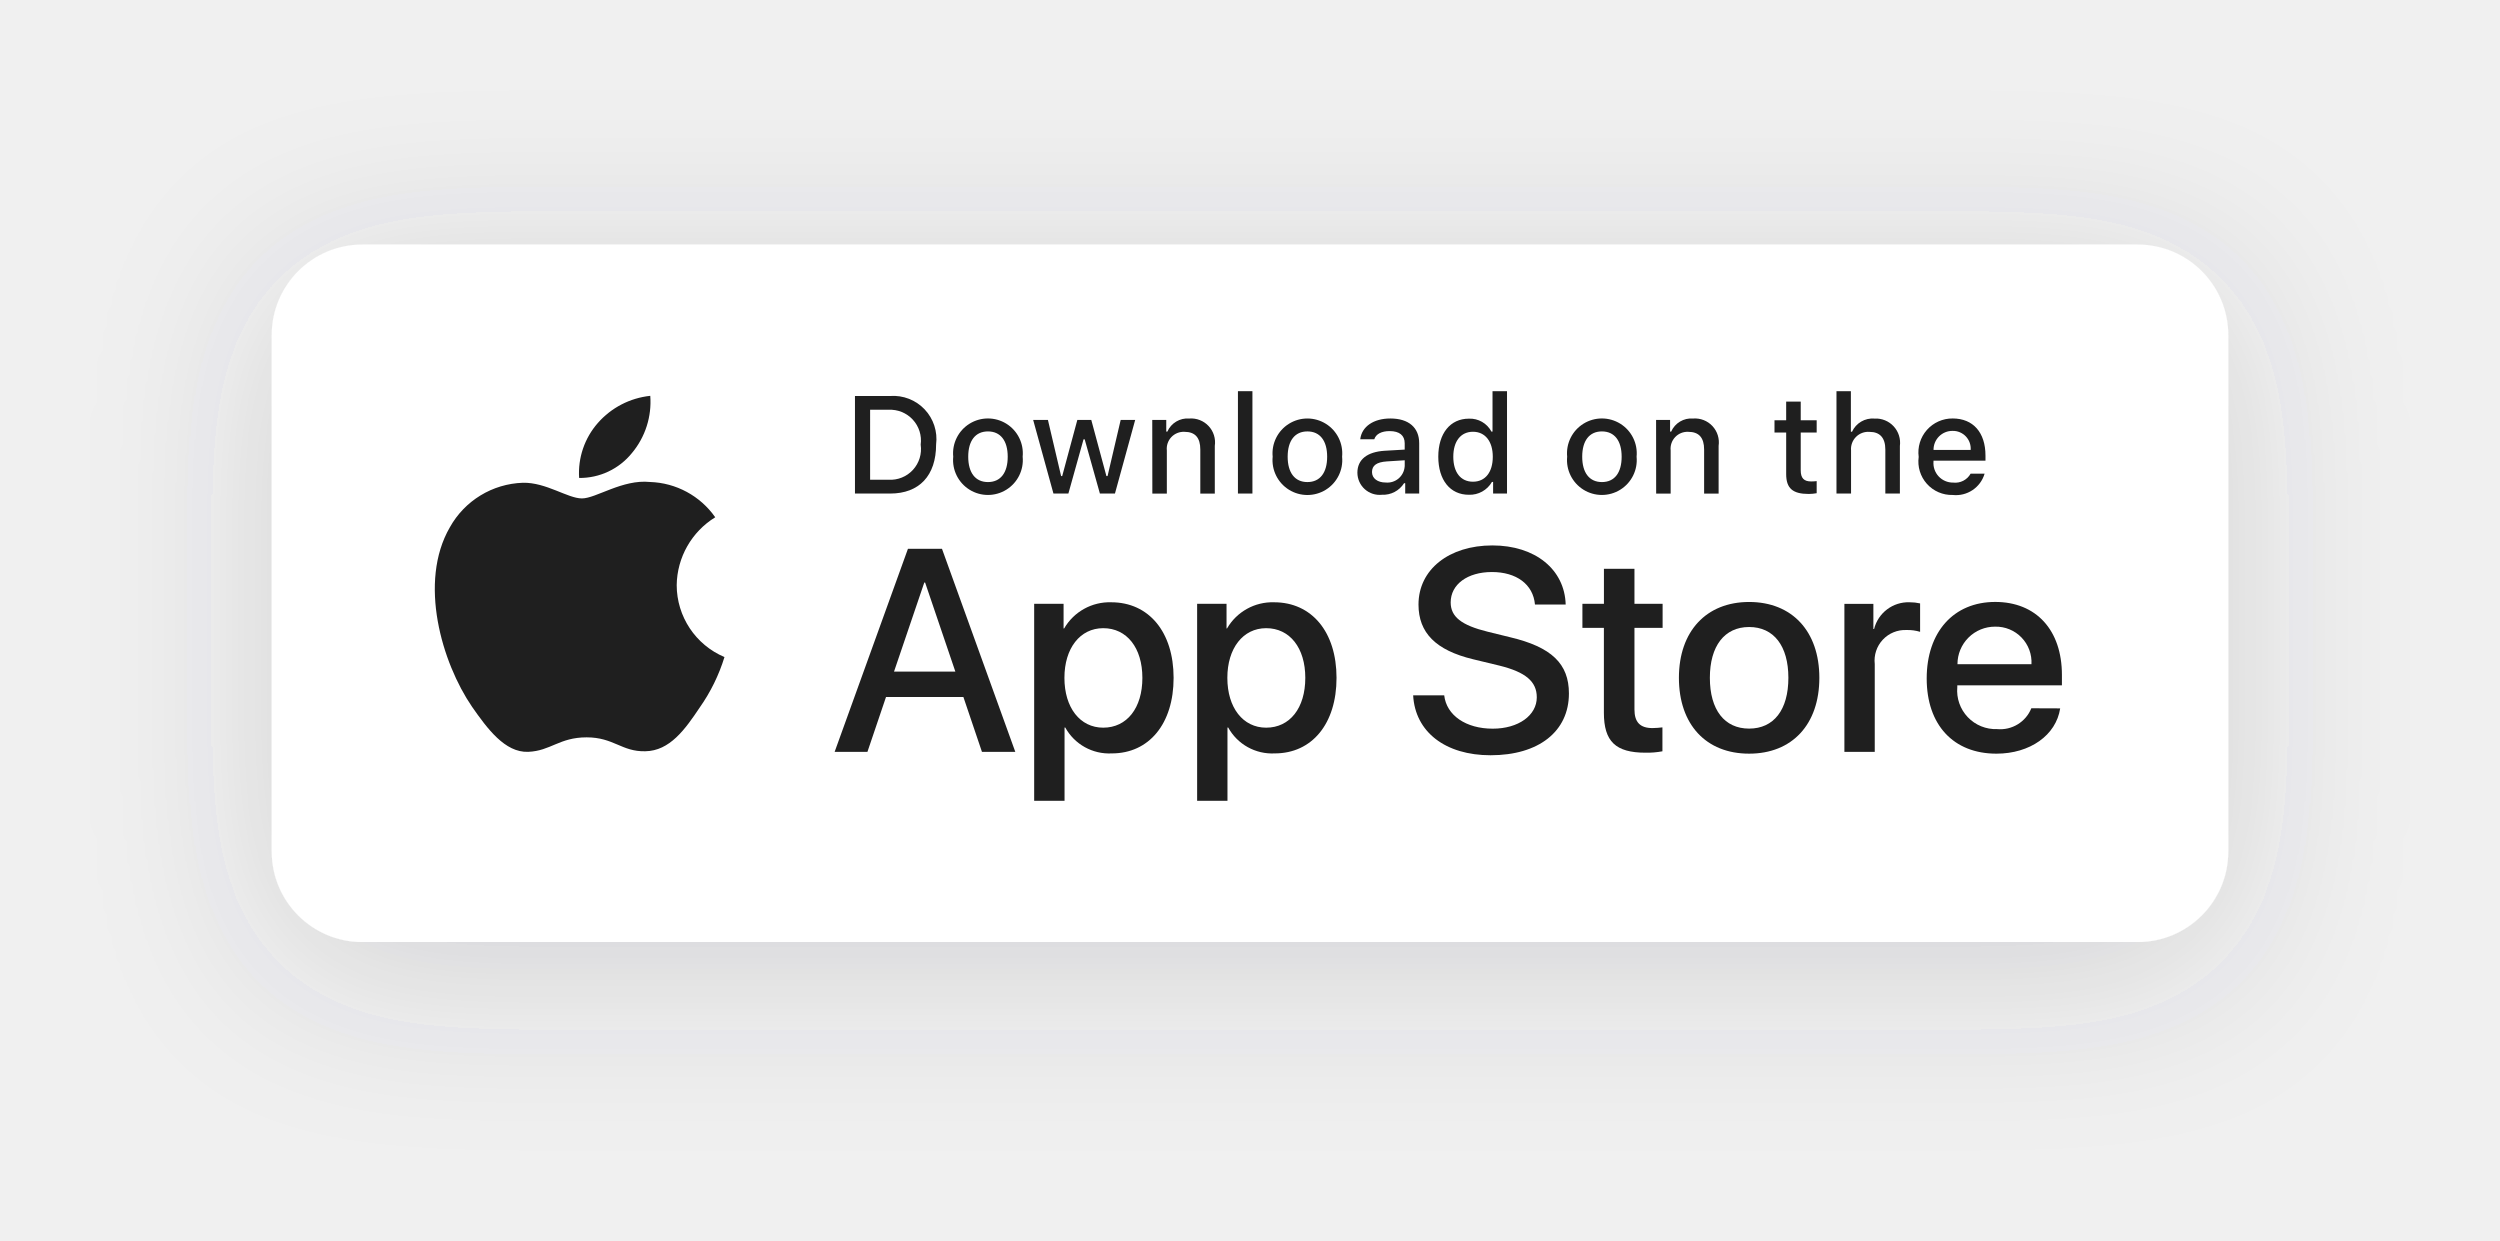
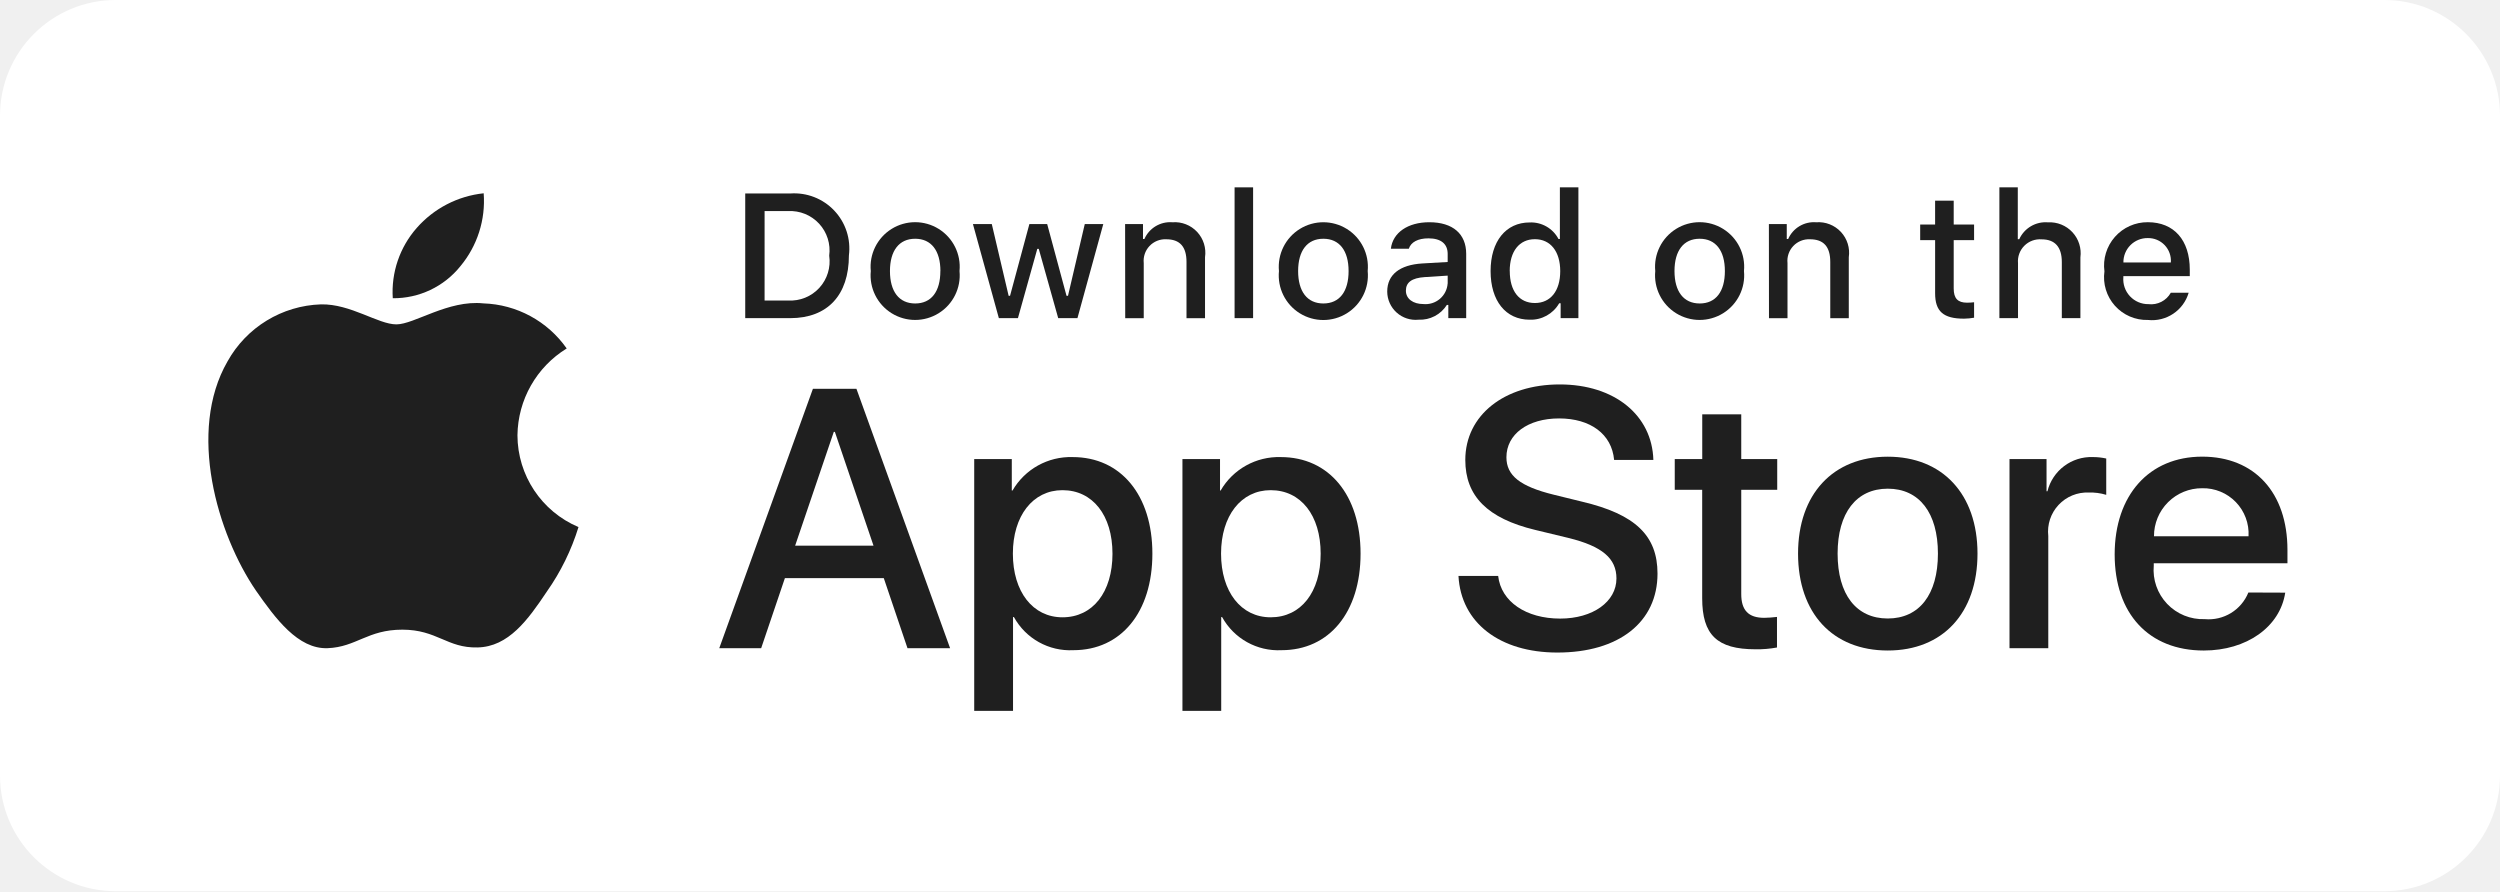
- <svg xmlns="http://www.w3.org/2000/svg" viewBox="0 0 276 137">
+ <svg xmlns="http://www.w3.org/2000/svg" viewBox="0 0 216 77">
  <defs>
    <style>
      .cls-1 {
        fill: #fff;
      }

      .cls-2 {
        fill: #1f1f1f;
      }
- 
-       .cls-3 {
-         filter: url(#Path_57);
-       }
    </style>
-     <filter id="Path_57" x="0" y="0" width="276" height="137" filterUnits="userSpaceOnUse">
-       <feOffset dy="3" input="SourceAlpha" />
-       <feGaussianBlur stdDeviation="10" result="blur" />
-       <feFlood flood-color="#47494d" flood-opacity="0.161" />
-       <feComposite operator="in" in2="blur" />
-       <feComposite in="SourceGraphic" />
-     </filter>
  </defs>
-   <g id="Group_130" data-name="Group 130" transform="translate(-1534 -449)">
-     <g class="cls-3" transform="matrix(1, 0, 0, 1, 1534, 449)">
-       <path id="Path_57-2" data-name="Path 57" class="cls-1" d="M10,0H206a10,10,0,0,1,10,10V67a10,10,0,0,1-10,10H10A10,10,0,0,1,0,67V10A10,10,0,0,1,10,0Z" transform="translate(30 27)" />
-     </g>
+   <g id="appst" transform="translate(-1564 -476)">
+     <path id="Path_57" data-name="Path 57" class="cls-1" d="M10,0H206a10,10,0,0,1,10,10V67a10,10,0,0,1-10,10H10A10,10,0,0,1,0,67V10A10,10,0,0,1,10,0Z" transform="translate(1564 476)" />
    <g id="Download_on_the_App_Store_Badge_US-UK_RGB_blk_092917" transform="translate(1564 476.958)">
-       <g id="Group_33" data-name="Group 33" transform="translate(0 0)">
+       <g id="Group_33" data-name="Group 33">
        <g id="_Group_" data-name="&lt;Group&gt;" transform="translate(17.999 15.741)">
          <g id="_Group_2" data-name="&lt;Group&gt;">
            <g id="_Group_3" data-name="&lt;Group&gt;">
-               <path id="_Path_" data-name="&lt;Path&gt;" class="cls-2" d="M36.681,25.395A8.933,8.933,0,0,1,40.935,17.9a9.144,9.144,0,0,0-7.2-3.895c-3.031-.318-5.97,1.814-7.514,1.814-1.574,0-3.953-1.782-6.514-1.729a9.594,9.594,0,0,0-8.074,4.924c-3.491,6.044-.887,14.927,2.457,19.812,1.673,2.392,3.628,5.065,6.187,4.97,2.5-.1,3.439-1.6,6.461-1.6,2.994,0,3.871,1.6,6.482,1.536,2.687-.044,4.379-2.4,5.994-4.818a19.787,19.787,0,0,0,2.741-5.582A8.632,8.632,0,0,1,36.681,25.395Z" transform="translate(-9.972 -4.492)" />
-               <path id="_Path_2" data-name="&lt;Path&gt;" class="cls-2" d="M24.651,15.021a8.8,8.8,0,0,0,2.012-6.3,8.948,8.948,0,0,0-5.79,3,8.369,8.369,0,0,0-2.064,6.067A7.4,7.4,0,0,0,24.651,15.021Z" transform="translate(-2.872 -8.72)" />
+               <path id="_Path_" data-name="&lt;Path&gt;" class="cls-2" d="M36.681,25.4a8.933,8.933,0,0,1,4.254-7.5,9.144,9.144,0,0,0-7.2-3.895c-3.031-.318-5.97,1.814-7.514,1.814-1.574,0-3.953-1.782-6.514-1.729a9.594,9.594,0,0,0-8.074,4.924c-3.491,6.044-.887,14.927,2.457,19.812,1.673,2.392,3.628,5.065,6.187,4.97,2.5-.1,3.439-1.6,6.461-1.6,2.994,0,3.871,1.6,6.482,1.536,2.687-.044,4.379-2.4,5.994-4.818a19.787,19.787,0,0,0,2.741-5.582A8.632,8.632,0,0,1,36.681,25.4Z" transform="translate(-9.972 -4.492)" />
+               <path id="_Path_2" data-name="&lt;Path&gt;" class="cls-2" d="M24.651,15.021a8.8,8.8,0,0,0,2.012-6.3,8.948,8.948,0,0,0-5.79,3,8.369,8.369,0,0,0-2.064,6.067,7.4,7.4,0,0,0,5.842-2.767Z" transform="translate(-2.872 -8.72)" />
            </g>
          </g>
          <g id="Group_32" data-name="Group 32" transform="translate(44.144 16.518)">
-             <path id="Path_29" data-name="Path 29" class="cls-2" d="M48.642,34.435H40.1l-2.052,6.059H34.427L42.52,18.078h3.76l8.093,22.415H50.692Zm-7.659-2.8h6.773l-3.339-9.833h-.093Z" transform="translate(-34.427 -17.704)" />
-             <path id="Path_30" data-name="Path 30" class="cls-2" d="M62.025,29.692c0,5.078-2.718,8.341-6.82,8.341a5.54,5.54,0,0,1-5.142-2.859h-.078v8.095H46.631V21.52h3.247v2.718h.062a5.8,5.8,0,0,1,5.2-2.889C59.291,21.349,62.025,24.628,62.025,29.692Zm-3.448,0c0-3.309-1.71-5.484-4.319-5.484-2.563,0-4.287,2.221-4.287,5.484,0,3.293,1.724,5.5,4.287,5.5C56.868,35.19,58.578,33.031,58.578,29.692Z" transform="translate(-24.602 -15.074)" />
-             <path id="Path_31" data-name="Path 31" class="cls-2" d="M71.99,29.692c0,5.078-2.718,8.341-6.82,8.341a5.54,5.54,0,0,1-5.142-2.859h-.078v8.095H56.6V21.52h3.247v2.718H59.9a5.8,5.8,0,0,1,5.2-2.889C69.256,21.349,71.99,24.628,71.99,29.692Zm-3.448,0c0-3.309-1.71-5.484-4.319-5.484-2.563,0-4.287,2.221-4.287,5.484,0,3.293,1.724,5.5,4.287,5.5,2.609,0,4.319-2.159,4.319-5.5Z" transform="translate(-16.58 -15.074)" />
+             <path id="Path_29" data-name="Path 29" class="cls-2" d="M48.642,34.435H40.1l-2.052,6.059H34.427L42.52,18.078h3.76l8.093,22.415H50.692Zm-7.659-2.8h6.773L44.417,21.8h-.093Z" transform="translate(-34.427 -17.704)" />
+             <path id="Path_30" data-name="Path 30" class="cls-2" d="M62.025,29.692c0,5.078-2.718,8.341-6.82,8.341a5.54,5.54,0,0,1-5.142-2.859h-.078v8.1H46.631V21.52h3.247v2.718h.062a5.8,5.8,0,0,1,5.2-2.889C59.291,21.349,62.025,24.628,62.025,29.692Zm-3.448,0c0-3.309-1.71-5.484-4.319-5.484-2.563,0-4.287,2.221-4.287,5.484,0,3.293,1.724,5.5,4.287,5.5,2.61,0,4.32-2.161,4.32-5.5Z" transform="translate(-24.602 -15.074)" />
+             <path id="Path_31" data-name="Path 31" class="cls-2" d="M71.99,29.692c0,5.078-2.718,8.341-6.82,8.341a5.54,5.54,0,0,1-5.142-2.859H59.95v8.1H56.6V21.52h3.247v2.718H59.9a5.8,5.8,0,0,1,5.2-2.889C69.256,21.349,71.99,24.628,71.99,29.692Zm-3.448,0c0-3.309-1.71-5.484-4.319-5.484-2.563,0-4.287,2.221-4.287,5.484,0,3.293,1.724,5.5,4.287,5.5,2.609,0,4.319-2.159,4.319-5.5Z" transform="translate(-16.58 -15.074)" />
            <path id="Path_32" data-name="Path 32" class="cls-2" d="M73.242,34.415C73.491,36.637,75.65,38.1,78.6,38.1c2.827,0,4.862-1.46,4.862-3.464,0-1.74-1.227-2.782-4.132-3.5l-2.9-.7c-4.116-.994-6.027-2.919-6.027-6.043,0-3.867,3.37-6.524,8.156-6.524,4.736,0,7.983,2.656,8.093,6.524H83.261c-.2-2.237-2.052-3.587-4.754-3.587s-4.551,1.366-4.551,3.355c0,1.585,1.181,2.517,4.07,3.231L80.5,28c4.6,1.088,6.51,2.935,6.51,6.214,0,4.194-3.34,6.82-8.653,6.82-4.971,0-8.327-2.565-8.544-6.619Z" transform="translate(-5.944 -17.871)" />
-             <path id="Path_33" data-name="Path 33" class="cls-2" d="M85.909,19.3v3.867h3.108v2.656H85.909v9.009c0,1.4.622,2.052,1.988,2.052a10.483,10.483,0,0,0,1.1-.078v2.641a9.212,9.212,0,0,1-1.863.155c-3.309,0-4.6-1.243-4.6-4.412V25.824H80.163V23.167h2.376V19.3Z" transform="translate(2.392 -16.721)" />
-             <path id="Path_34" data-name="Path 34" class="cls-2" d="M86.065,29.7c0-5.142,3.028-8.373,7.751-8.373,4.738,0,7.753,3.231,7.753,8.373s-3,8.373-7.753,8.373S86.065,34.86,86.065,29.7Zm12.085,0c0-3.527-1.616-5.609-4.335-5.609s-4.333,2.1-4.333,5.609c0,3.541,1.615,5.607,4.333,5.607S98.15,33.245,98.15,29.7Z" transform="translate(7.144 -15.086)" />
-             <path id="Path_35" data-name="Path 35" class="cls-2" d="M96.186,21.52h3.2V24.3h.078a3.9,3.9,0,0,1,3.931-2.953,5.173,5.173,0,0,1,1.149.125v3.138a4.689,4.689,0,0,0-1.507-.2,3.38,3.38,0,0,0-3.5,3.76v9.693H96.186Z" transform="translate(15.292 -15.073)" />
-             <path id="Path_36" data-name="Path 36" class="cls-2" d="M115.959,33.074c-.451,2.967-3.34,5-7.037,5-4.754,0-7.7-3.185-7.7-8.3,0-5.126,2.967-8.451,7.564-8.451,4.521,0,7.365,3.106,7.365,8.061v1.149H104.6v.2a4.256,4.256,0,0,0,4.4,4.629,3.7,3.7,0,0,0,3.774-2.3ZM104.619,28.2h8.17a3.93,3.93,0,0,0-4.008-4.148,4.137,4.137,0,0,0-4.162,4.148Z" transform="translate(19.342 -15.086)" />
+             <path id="Path_33" data-name="Path 33" class="cls-2" d="M85.909,19.3v3.867h3.108v2.656H85.909v9.009c0,1.4.622,2.052,1.988,2.052a10.482,10.482,0,0,0,1.1-.078v2.641a9.212,9.212,0,0,1-1.863.155c-3.309,0-4.6-1.243-4.6-4.412V25.824H80.163V23.167h2.376V19.3Z" transform="translate(2.392 -16.721)" />
+             <path id="Path_34" data-name="Path 34" class="cls-2" d="M86.065,29.7c0-5.142,3.028-8.373,7.751-8.373s7.753,3.231,7.753,8.373-3,8.373-7.753,8.373S86.065,34.86,86.065,29.7Zm12.085,0c0-3.527-1.616-5.609-4.335-5.609s-4.333,2.1-4.333,5.609c0,3.541,1.615,5.607,4.333,5.607S98.15,33.245,98.15,29.7Z" transform="translate(7.144 -15.086)" />
+             <path id="Path_35" data-name="Path 35" class="cls-2" d="M96.186,21.52h3.2V24.3h.078a3.9,3.9,0,0,1,3.931-2.953,5.173,5.173,0,0,1,1.149.125V24.61a4.689,4.689,0,0,0-1.507-.2,3.38,3.38,0,0,0-3.5,3.76v9.693H96.186Z" transform="translate(15.292 -15.073)" />
+             <path id="Path_36" data-name="Path 36" class="cls-2" d="M115.959,33.074c-.451,2.967-3.34,5-7.037,5-4.754,0-7.7-3.185-7.7-8.3s2.967-8.451,7.564-8.451c4.521,0,7.365,3.106,7.365,8.061v1.149H104.6v.2a4.256,4.256,0,0,0,4.4,4.629,3.7,3.7,0,0,0,3.774-2.3ZM104.619,28.2h8.17a3.93,3.93,0,0,0-4.008-4.148,4.137,4.137,0,0,0-4.162,4.148Z" transform="translate(19.342 -15.086)" />
          </g>
        </g>
      </g>
      <g id="_Group_4" data-name="&lt;Group&gt;" transform="translate(64.388 15.229)">
        <g id="Group_34" data-name="Group 34">
-           <path id="Path_37" data-name="Path 37" class="cls-2" d="M39.561,8.736a4.765,4.765,0,0,1,5.068,5.352c0,3.441-1.86,5.419-5.068,5.419h-3.89V8.736Zm-2.218,9.247h2.031a3.386,3.386,0,0,0,3.552-3.874,3.4,3.4,0,0,0-3.552-3.852H37.344Z" transform="translate(-35.671 -8.206)" />
-           <path id="Path_38" data-name="Path 38" class="cls-2" d="M41.689,14.325a3.851,3.851,0,1,1,7.666,0,3.851,3.851,0,1,1-7.666,0Zm6.016,0c0-1.762-.791-2.792-2.181-2.792s-2.179,1.03-2.179,2.792.784,2.8,2.179,2.8,2.181-1.029,2.181-2.8Z" transform="translate(-30.841 -7.092)" />
+           <path id="Path_37" data-name="Path 37" class="cls-2" d="M39.561,8.736a4.765,4.765,0,0,1,5.068,5.352c0,3.441-1.86,5.419-5.068,5.419h-3.89V8.736Zm-2.218,9.247h2.031a3.386,3.386,0,0,0,3.552-3.874,3.4,3.4,0,0,0-3.552-3.852h-2.03Z" transform="translate(-35.671 -8.206)" />
+           <path id="Path_38" data-name="Path 38" class="cls-2" d="M41.689,14.325a3.851,3.851,0,1,1,7.666,0,3.851,3.851,0,1,1-7.666,0Zm6.016,0c0-1.762-.791-2.792-2.181-2.792s-2.179,1.03-2.179,2.792.784,2.8,2.179,2.8S47.7,16.1,47.7,14.325Z" transform="translate(-30.841 -7.092)" />
          <path id="Path_39" data-name="Path 39" class="cls-2" d="M55.6,18.323H53.938l-1.68-5.986h-.127l-1.673,5.986H48.81l-2.24-8.128H48.2l1.456,6.2h.12l1.671-6.2h1.539l1.671,6.2h.127l1.449-6.2h1.6Z" transform="translate(-26.897 -7.022)" />
          <path id="Path_40" data-name="Path 40" class="cls-2" d="M53.854,10.268H55.4V11.56h.12a2.433,2.433,0,0,1,2.426-1.448,2.644,2.644,0,0,1,2.813,3.023V18.4h-1.6V13.537c0-1.306-.568-1.956-1.754-1.956a1.865,1.865,0,0,0-1.941,2.06V18.4h-1.6Z" transform="translate(-21.033 -7.095)" />
          <path id="Path_41" data-name="Path 41" class="cls-2" d="M59.094,8.437h1.6v11.3h-1.6Z" transform="translate(-16.814 -8.437)" />
-           <path id="Path_42" data-name="Path 42" class="cls-2" d="M61.226,14.325a3.851,3.851,0,1,1,7.667,0,3.852,3.852,0,1,1-7.667,0Zm6.016,0c0-1.762-.791-2.792-2.181-2.792s-2.179,1.03-2.179,2.792.784,2.8,2.179,2.8,2.181-1.029,2.181-2.8Z" transform="translate(-15.112 -7.092)" />
-           <path id="Path_43" data-name="Path 43" class="cls-2" d="M66.4,16.094c0-1.463,1.089-2.307,3.023-2.426l2.2-.127v-.7c0-.858-.568-1.343-1.664-1.343-.9,0-1.516.329-1.694.9H66.715c.164-1.4,1.477-2.292,3.321-2.292,2.038,0,3.187,1.014,3.187,2.731v5.554H71.679V17.251h-.127a2.735,2.735,0,0,1-2.441,1.276A2.455,2.455,0,0,1,66.4,16.094Zm5.225-.695v-.68l-1.985.127c-1.119.075-1.627.456-1.627,1.172s.635,1.157,1.507,1.157a1.916,1.916,0,0,0,2.1-1.777Z" transform="translate(-10.932 -7.092)" />
-           <path id="Path_44" data-name="Path 44" class="cls-2" d="M71.348,15.67c0-2.568,1.32-4.2,3.374-4.2A2.679,2.679,0,0,1,77.215,12.9h.12V8.437h1.6v11.3H77.4V18.454h-.127a2.821,2.821,0,0,1-2.552,1.418C72.654,19.872,71.348,18.245,71.348,15.67Zm1.657,0c0,1.724.813,2.761,2.172,2.761s2.188-1.052,2.188-2.754-.844-2.761-2.188-2.761-2.172,1.044-2.172,2.754Z" transform="translate(-6.949 -8.437)" />
+           <path id="Path_42" data-name="Path 42" class="cls-2" d="M61.226,14.325a3.851,3.851,0,1,1,7.667,0,3.852,3.852,0,1,1-7.667,0Zm6.016,0c0-1.762-.791-2.792-2.181-2.792s-2.179,1.03-2.179,2.792.784,2.8,2.179,2.8S67.242,16.1,67.242,14.325Z" transform="translate(-15.112 -7.092)" />
+           <path id="Path_43" data-name="Path 43" class="cls-2" d="M66.4,16.094c0-1.463,1.089-2.307,3.023-2.426l2.2-.127v-.7c0-.858-.568-1.343-1.664-1.343-.9,0-1.516.329-1.694.9h-1.55c.164-1.4,1.477-2.292,3.321-2.292,2.038,0,3.187,1.014,3.187,2.731v5.554H71.679v-1.14h-.127a2.735,2.735,0,0,1-2.441,1.276A2.455,2.455,0,0,1,66.4,16.094Zm5.225-.695v-.68l-1.985.127c-1.119.075-1.627.456-1.627,1.172s.635,1.157,1.507,1.157a1.916,1.916,0,0,0,2.1-1.777Z" transform="translate(-10.932 -7.092)" />
+           <path id="Path_44" data-name="Path 44" class="cls-2" d="M71.348,15.67c0-2.568,1.32-4.2,3.374-4.2a2.679,2.679,0,0,1,2.493,1.43h.12V8.437h1.6v11.3H77.4V18.454h-.127a2.821,2.821,0,0,1-2.552,1.418C72.654,19.872,71.348,18.245,71.348,15.67Zm1.657,0c0,1.724.813,2.761,2.172,2.761s2.188-1.052,2.188-2.754-.844-2.761-2.188-2.761S73,13.96,73,15.67Z" transform="translate(-6.949 -8.437)" />
          <path id="Path_45" data-name="Path 45" class="cls-2" d="M79.238,14.325a3.851,3.851,0,1,1,7.666,0,3.851,3.851,0,1,1-7.666,0Zm6.016,0c0-1.762-.791-2.792-2.18-2.792S80.9,12.563,80.9,14.325s.784,2.8,2.179,2.8S85.254,16.094,85.254,14.325Z" transform="translate(-0.612 -7.092)" />
          <path id="Path_46" data-name="Path 46" class="cls-2" d="M84.669,10.268h1.544V11.56h.12a2.433,2.433,0,0,1,2.426-1.448,2.644,2.644,0,0,1,2.813,3.023V18.4h-1.6V13.537c0-1.306-.568-1.956-1.754-1.956a1.865,1.865,0,0,0-1.941,2.06V18.4h-1.6Z" transform="translate(3.775 -7.095)" />
          <path id="Path_47" data-name="Path 47" class="cls-2" d="M94.807,9.074v2.061h1.761v1.351H94.807v4.179c0,.851.351,1.224,1.149,1.224a5.355,5.355,0,0,0,.612-.037v1.336a5.262,5.262,0,0,1-.873.082c-1.784,0-2.494-.628-2.494-2.195v-4.59h-1.29V11.134H93.2V9.074Z" transform="translate(9.605 -7.924)" />
          <path id="Path_48" data-name="Path 48" class="cls-2" d="M95.7,8.437h1.59v4.479h.127A2.5,2.5,0,0,1,99.9,11.46a2.678,2.678,0,0,1,2.8,3.03v5.248h-1.606V14.886c0-1.3-.6-1.956-1.738-1.956a1.9,1.9,0,0,0-2.047,2.061v4.747H95.7Z" transform="translate(12.659 -8.437)" />
-           <path id="Path_49" data-name="Path 49" class="cls-2" d="M108.022,16.2A3.3,3.3,0,0,1,104.5,18.55a3.692,3.692,0,0,1-3.755-4.2,3.749,3.749,0,0,1,3.748-4.246c2.262,0,3.626,1.545,3.626,4.1v.56H102.38v.09a2.148,2.148,0,0,0,2.165,2.329,1.948,1.948,0,0,0,1.934-.985Zm-5.643-2.619h4.105a1.961,1.961,0,0,0-2-2.106,2.079,2.079,0,0,0-2.1,2.106Z" transform="translate(16.69 -7.092)" />
+           <path id="Path_49" data-name="Path 49" class="cls-2" d="M108.022,16.2a3.3,3.3,0,0,1-3.522,2.35,3.692,3.692,0,0,1-3.755-4.2,3.749,3.749,0,0,1,3.748-4.246c2.262,0,3.626,1.545,3.626,4.1v.56H102.38v.09a2.148,2.148,0,0,0,2.165,2.329,1.948,1.948,0,0,0,1.934-.985Zm-5.643-2.619h4.105a1.961,1.961,0,0,0-2-2.106,2.079,2.079,0,0,0-2.1,2.106Z" transform="translate(16.69 -7.092)" />
        </g>
      </g>
    </g>
  </g>
</svg>
